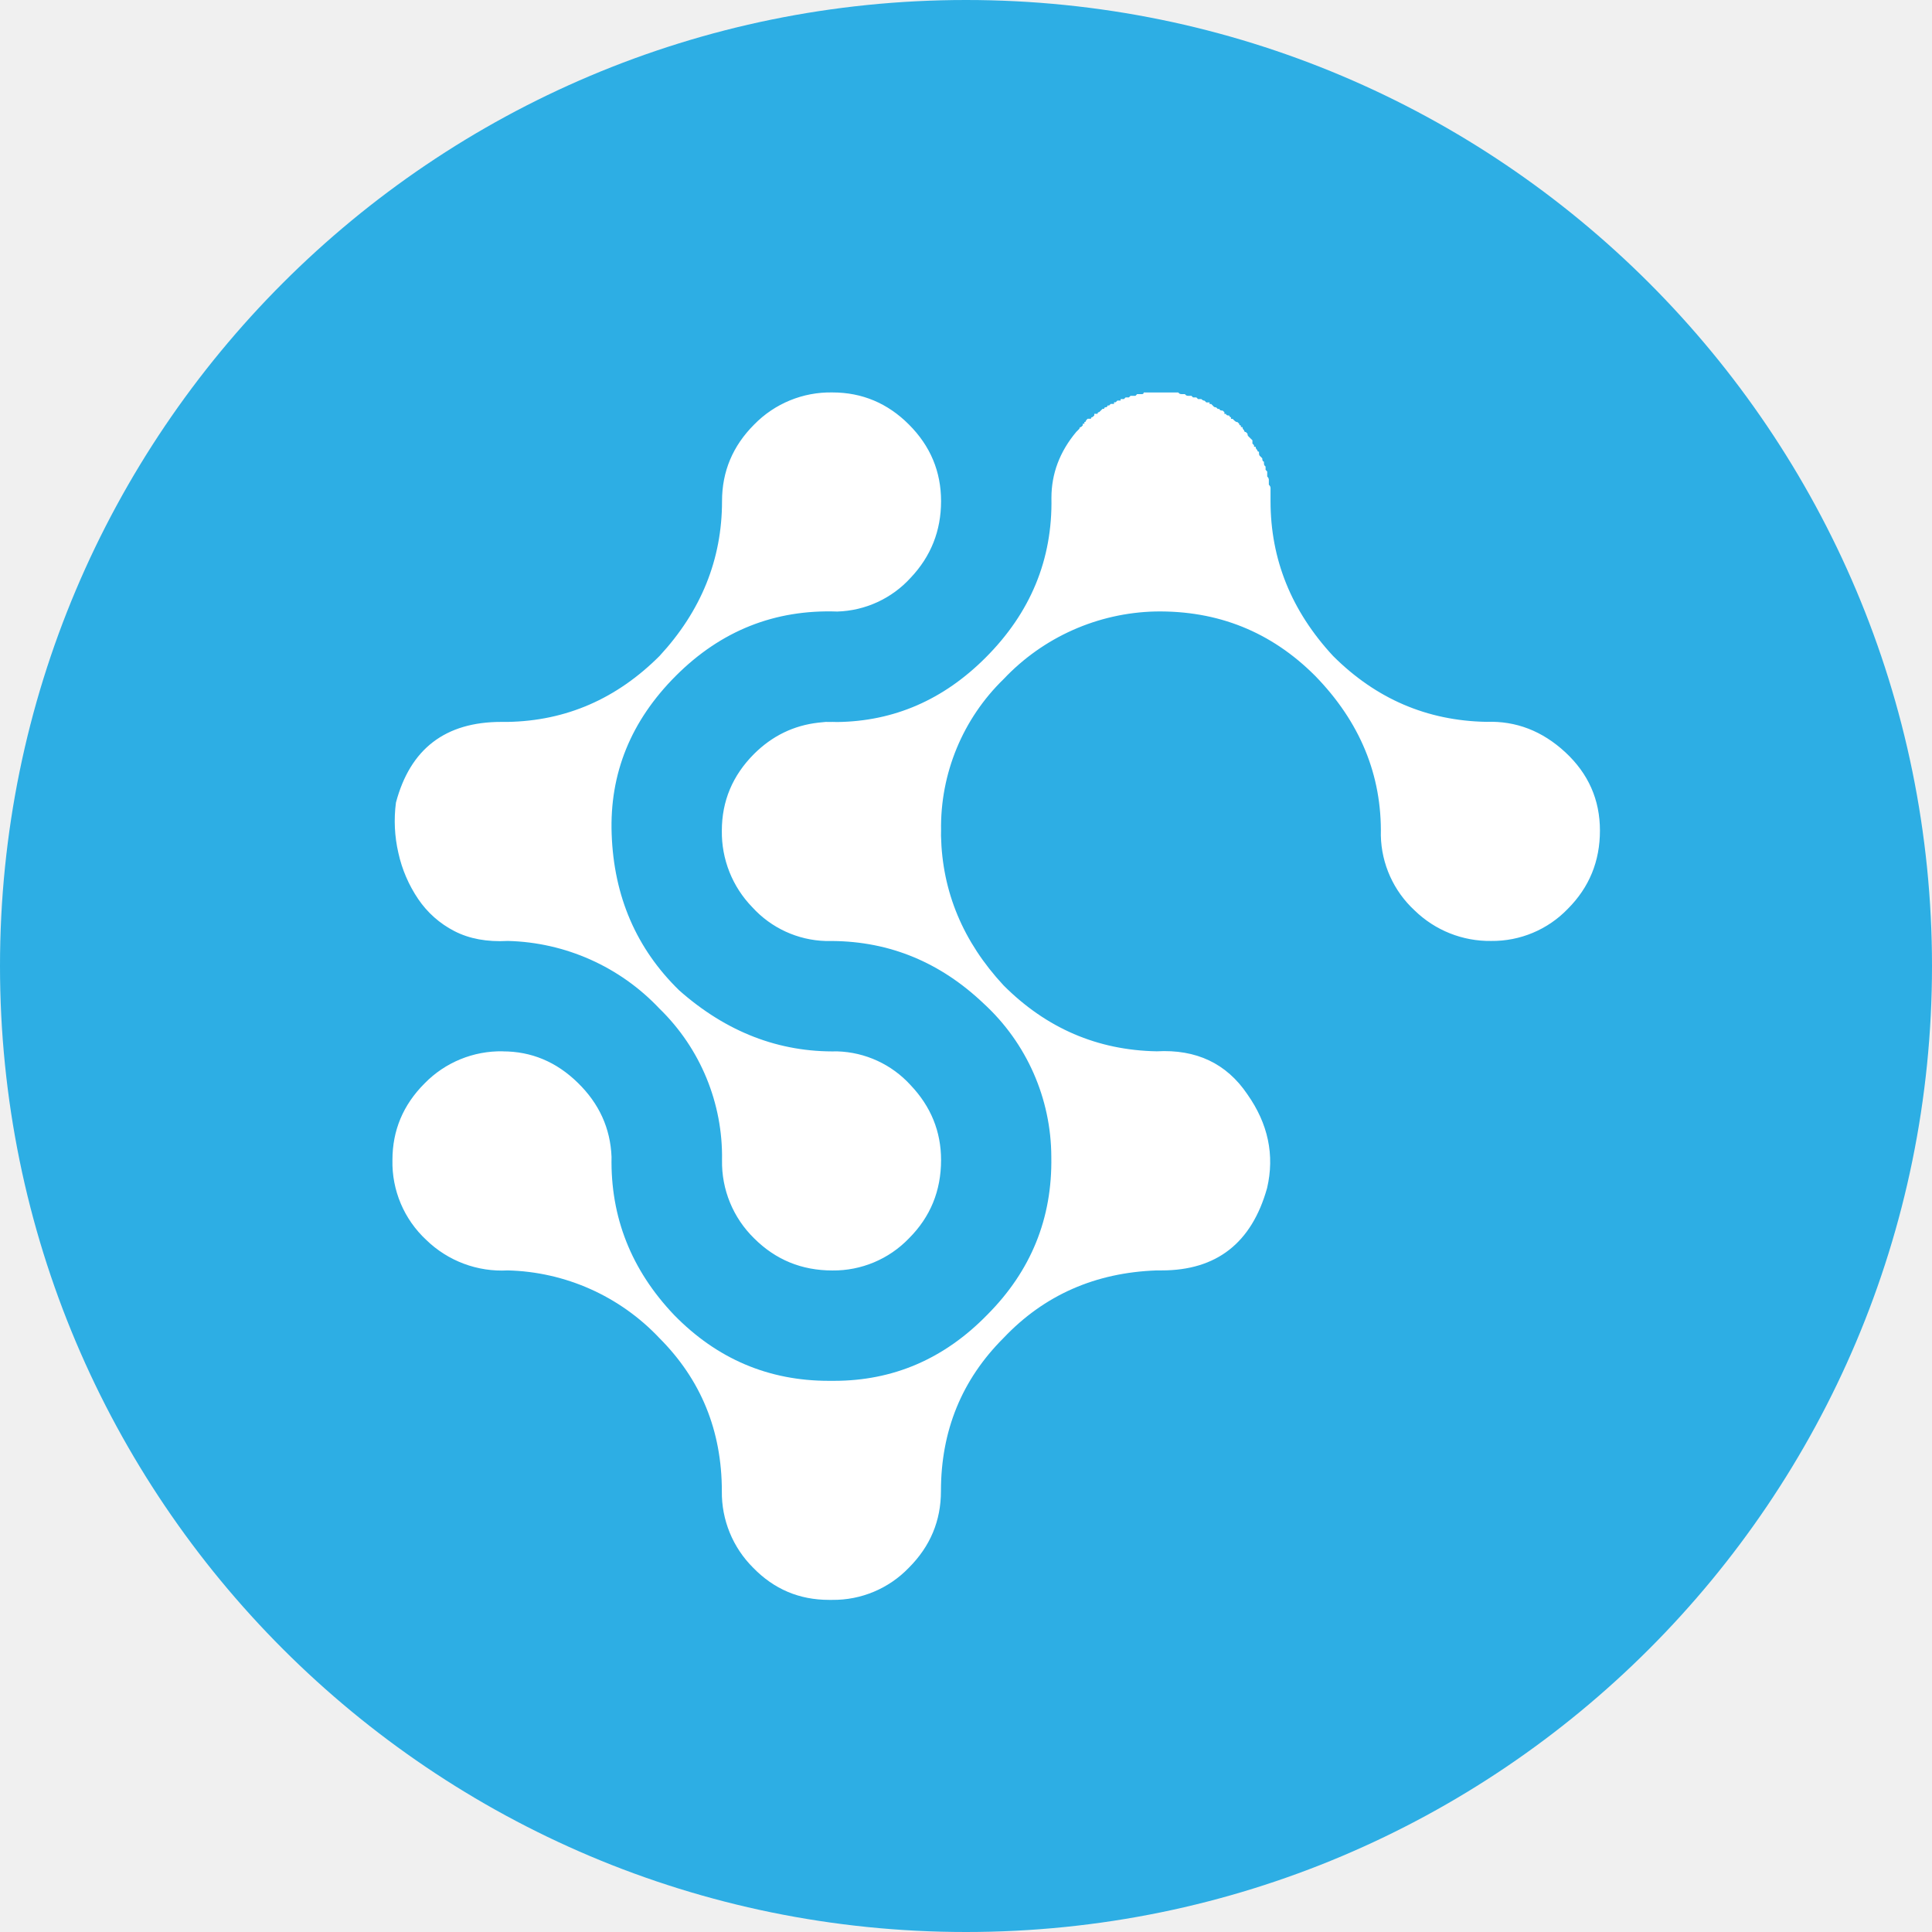
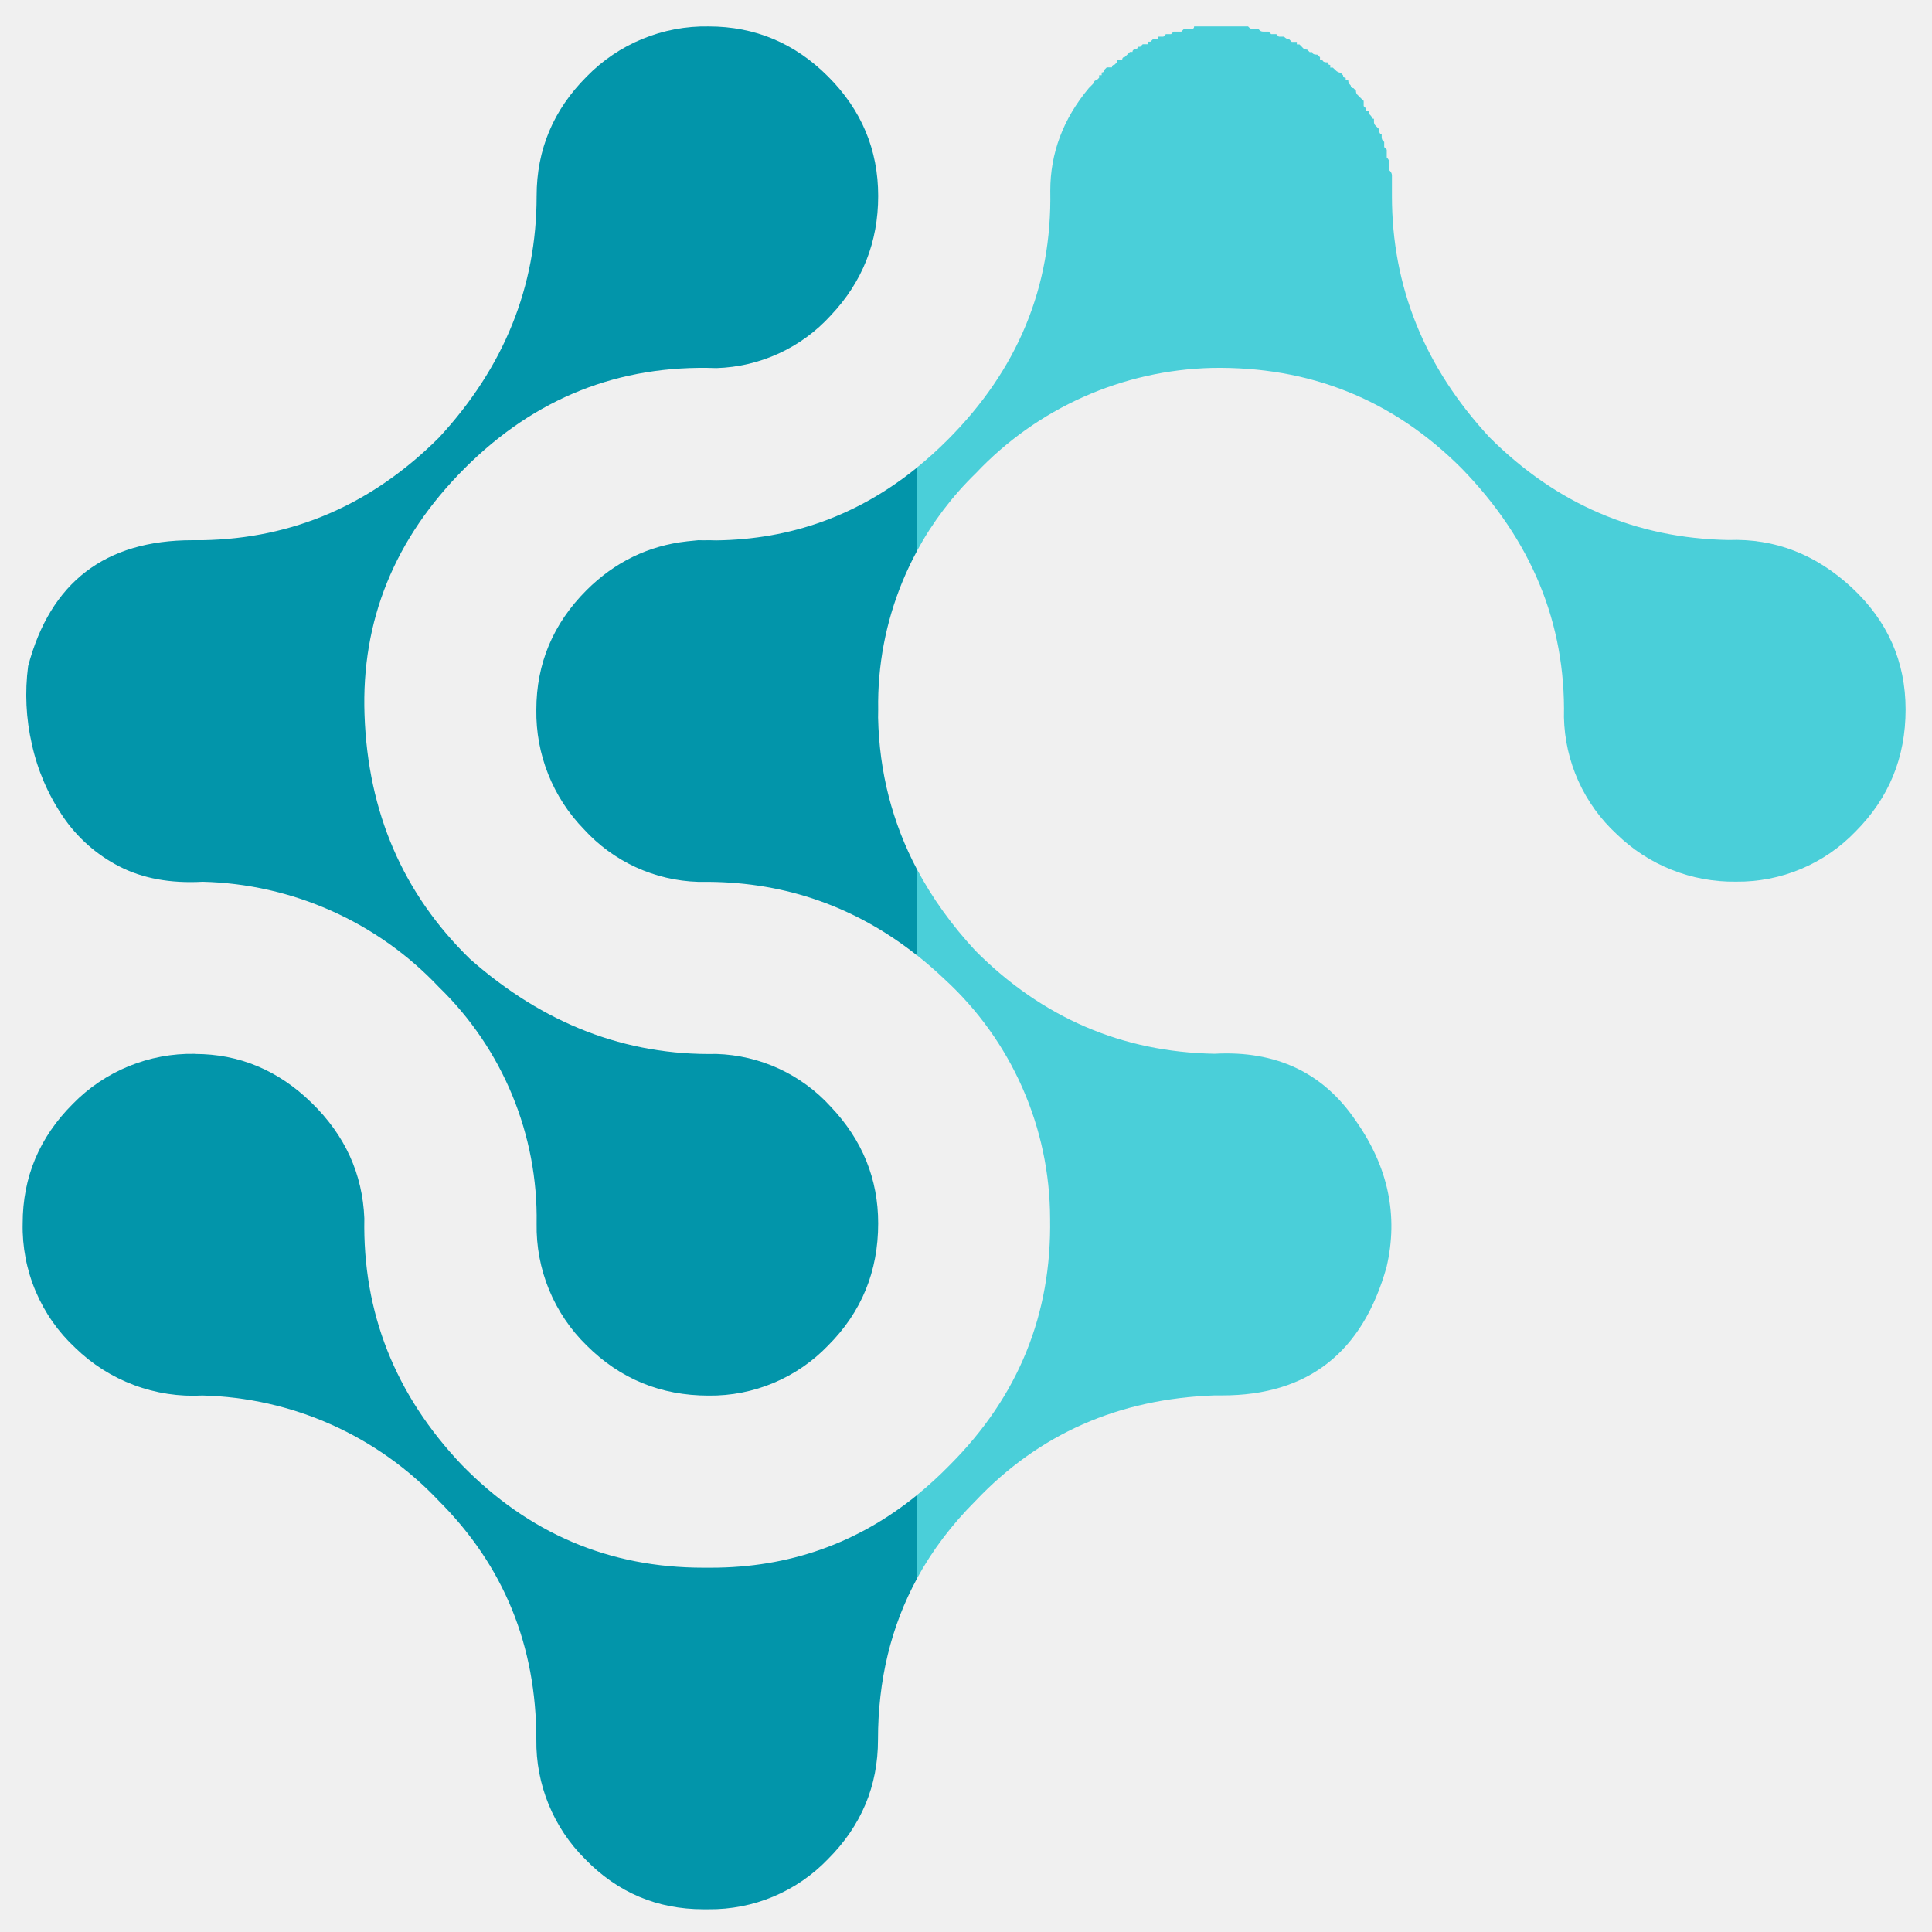
- <svg xmlns="http://www.w3.org/2000/svg" viewBox="0 0 512 512" version="1.1" id="svg3783" width="512" height="512">
-   <defs id="defs3787" />
-   <g fill="none" fill-rule="evenodd" id="g3781" transform="scale(16)">
-     <circle cx="16" cy="16" r="16" fill="#2daee4" id="circle3777" />
-     <path fill="#ffffff" d="m 8.303,11.957 h 0.11 c 0.963,-0.018 1.8,-0.382 2.51,-1.091 0.69,-0.746 1.036,-1.601 1.036,-2.565 0,-0.491 0.177,-0.914 0.532,-1.269 A 1.764,1.764 0 0 1 13.787,6.5 c 0.49,0 0.914,0.177 1.268,0.532 0.355,0.355 0.532,0.778 0.532,1.269 0,0.49 -0.168,0.914 -0.504,1.269 a 1.71,1.71 0 0 1 -1.214,0.559 c -1.037,-0.037 -1.928,0.318 -2.674,1.064 -0.746,0.746 -1.1,1.619 -1.064,2.62 0.036,1.036 0.41,1.9 1.119,2.591 0.782,0.691 1.655,1.028 2.619,1.01 a 1.71,1.71 0 0 1 1.214,0.56 c 0.336,0.354 0.504,0.768 0.504,1.24 0,0.51 -0.177,0.942 -0.532,1.297 a 1.732,1.732 0 0 1 -1.268,0.532 c -0.51,0 -0.941,-0.178 -1.296,-0.532 a 1.764,1.764 0 0 1 -0.532,-1.296 3.42,3.42 0 0 0 -1.037,-2.51 3.57,3.57 0 0 0 -2.51,-1.12 C 8.067,15.604 7.772,15.549 7.526,15.422 A 1.61,1.61 0 0 1 6.926,14.89 2.21,2.21 0 0 1 6.598,14.126 2.344,2.344 0 0 1 6.558,13.294 c 0.236,-0.891 0.818,-1.337 1.745,-1.337 z m 0.025,5.457 c 0.473,0 0.887,0.173 1.241,0.519 0.355,0.345 0.541,0.755 0.56,1.228 -0.019,1 0.327,1.873 1.036,2.619 0.71,0.727 1.564,1.091 2.565,1.091 h 0.082 c 0.982,0 1.827,-0.364 2.537,-1.091 0.727,-0.728 1.082,-1.6 1.064,-2.62 A 3.458,3.458 0 0 0 16.294,16.623 C 15.576,15.94 14.741,15.594 13.787,15.586 h -0.112 a 1.71,1.71 0 0 1 -1.214,-0.559 1.78,1.78 0 0 1 -0.505,-1.269 c 0,-0.49 0.178,-0.914 0.532,-1.269 0.301,-0.3 0.658,-0.474 1.07,-0.52 l 0.12,-0.012 0.046,10e-4 a 2.139,2.139 0 0 1 0.143,10e-4 c 0.94,-0.012 1.758,-0.367 2.457,-1.066 0.746,-0.746 1.11,-1.628 1.091,-2.647 0,-0.4 0.137,-0.764 0.41,-1.091 L 17.852,7.128 17.879,7.1 c 0,-0.018 0.01,-0.027 0.027,-0.027 L 17.934,7.046 V 7.019 h 0.027 V 6.99 c 0.018,0 0.027,-0.009 0.027,-0.027 l 0.027,-0.027 h 0.055 c 0,-0.019 0.01,-0.028 0.027,-0.028 L 18.125,6.881 V 6.854 h 0.054 c 0,-0.019 0.01,-0.028 0.027,-0.028 l 0.028,-0.027 0.027,-0.027 h 0.027 c 0,-0.018 0.01,-0.027 0.028,-0.027 0.018,0 0.027,-0.01 0.027,-0.028 H 18.37 L 18.397,6.69 h 0.055 V 6.663 h 0.027 l 0.028,-0.028 h 0.054 V 6.61 h 0.055 l 0.027,-0.027 h 0.055 l 0.027,-0.027 h 0.082 l 0.027,-0.028 h 0.082 c 0.018,0 0.027,-0.009 0.027,-0.027 h 0.573 l 0.014,0.014 c 0.009,0.009 0.022,0.013 0.04,0.013 h 0.055 l 0.014,0.014 c 0.009,0.009 0.022,0.014 0.04,0.014 h 0.055 l 0.027,0.027 h 0.055 l 0.027,0.027 h 0.055 c 0.018,0.018 0.036,0.027 0.054,0.027 l 0.028,0.028 h 0.054 v 0.027 h 0.028 l 0.027,0.027 0.013,0.014 c 0.01,0.01 0.023,0.014 0.041,0.014 l 0.028,0.027 h 0.027 c 0,0.018 0.018,0.027 0.054,0.027 l 0.028,0.027 v 0.028 h 0.027 c 0,0.018 0.018,0.027 0.055,0.027 0,0.018 0.009,0.027 0.027,0.027 v 0.028 h 0.027 l 0.028,0.027 c 0.018,0.018 0.036,0.027 0.054,0.027 l 0.027,0.028 c 0,0.018 0.01,0.027 0.028,0.027 v 0.027 h 0.027 c 0,0.018 0.005,0.032 0.014,0.04 l 0.013,0.015 c 0,0.018 0.01,0.027 0.028,0.027 l 0.027,0.027 c 0,0.018 0.004,0.032 0.013,0.041 l 0.014,0.014 0.027,0.027 0.028,0.027 v 0.055 l 0.027,0.027 V 7.4 h 0.027 c 0,0.019 0.005,0.032 0.014,0.041 l 0.013,0.014 c 0,0.018 0.01,0.027 0.028,0.027 V 7.51 c 0,0.018 0.004,0.031 0.013,0.04 l 0.014,0.014 0.027,0.027 c 0,0.037 0.01,0.055 0.028,0.055 v 0.027 c 0,0.019 0.004,0.032 0.013,0.041 l 0.014,0.014 v 0.054 l 0.027,0.028 v 0.082 c 0.018,0.018 0.027,0.036 0.027,0.054 v 0.082 c 0.019,0.018 0.028,0.036 0.028,0.055 V 8.3 c 0,0.964 0.345,1.819 1.036,2.565 0.71,0.709 1.556,1.073 2.538,1.091 0.49,-0.018 0.927,0.15 1.31,0.505 0.381,0.354 0.572,0.786 0.572,1.296 0,0.509 -0.177,0.94 -0.532,1.296 a 1.732,1.732 0 0 1 -1.269,0.532 1.78,1.78 0 0 1 -1.268,-0.505 1.739,1.739 0 0 1 -0.56,-1.242 c 0.019,-1 -0.345,-1.882 -1.09,-2.646 -0.728,-0.728 -1.61,-1.082 -2.647,-1.064 a 3.57,3.57 0 0 0 -2.51,1.119 3.419,3.419 0 0 0 -1.037,2.51 l -10e-4,0.084 c 0.02,0.93 0.365,1.757 1.036,2.48 0.709,0.71 1.555,1.074 2.537,1.092 0.654,-0.036 1.155,0.2 1.5,0.71 0.346,0.49 0.455,1.01 0.328,1.555 -0.255,0.91 -0.837,1.364 -1.746,1.364 h -0.082 c -1.019,0.036 -1.865,0.41 -2.537,1.119 -0.692,0.691 -1.037,1.537 -1.037,2.537 0,0.491 -0.177,0.914 -0.532,1.269 a 1.732,1.732 0 0 1 -1.269,0.532 H 13.73 c -0.491,0 -0.91,-0.177 -1.255,-0.532 a 1.755,1.755 0 0 1 -0.519,-1.269 c 0,-1 -0.345,-1.846 -1.036,-2.537 A 3.57,3.57 0 0 0 8.41,21.042 1.793,1.793 0 0 1 7.06,20.537 1.752,1.752 0 0 1 6.5,19.214 c 0,-0.491 0.177,-0.914 0.532,-1.269 a 1.764,1.764 0 0 1 1.296,-0.532 z" id="path3779" />
-   </g>
+ <svg xmlns="http://www.w3.org/2000/svg" width="512" height="512" viewBox="0 0 512 512" fill="none">
+   <path fill-rule="evenodd" clip-rule="evenodd" d="M243.031 123.908C227.458 136.525 209.734 142.953 189.814 143.207C188.625 143.159 187.435 143.151 186.246 143.183L185.099 143.158L182.105 143.457C171.825 144.605 162.918 148.946 155.409 156.431C146.576 165.288 142.135 175.866 142.135 188.092C142.048 193.939 143.116 199.746 145.278 205.179C147.44 210.612 150.654 215.565 154.735 219.753C158.589 223.992 163.257 227.412 168.46 229.808C173.664 232.204 179.297 233.528 185.024 233.7H187.818C208.44 233.872 226.834 240.376 243.031 253.193V230.434C236.453 218.007 233.012 204.581 232.702 190.163L232.727 188.067C232.533 176.415 234.729 164.847 239.179 154.076C240.323 151.308 241.609 148.607 243.031 145.985V123.908ZM243.031 418.296V396.204C227.232 409.034 209.046 415.457 188.442 415.457H186.396C161.421 415.457 140.115 406.375 122.4 388.237C104.711 369.625 96.079 347.844 96.553 322.894C96.079 311.093 91.438 300.864 82.581 292.256C73.749 283.624 63.42 279.307 51.618 279.307V279.282C45.608 279.169 39.638 280.289 34.077 282.571C28.516 284.854 23.481 288.252 19.284 292.556C10.427 301.413 6.011 311.966 6.011 324.217C5.874 330.393 7.049 336.529 9.458 342.219C11.866 347.908 15.453 353.023 19.982 357.225C24.419 361.541 29.704 364.889 35.502 367.058C41.299 369.227 47.484 370.169 53.664 369.824C65.429 370.11 77.021 372.724 87.77 377.516C98.519 382.308 108.211 389.183 116.288 397.743C133.528 414.983 142.135 436.09 142.135 461.04C142.059 466.916 143.166 472.748 145.39 478.187C147.615 483.627 150.912 488.563 155.084 492.701C163.692 501.558 174.146 505.974 186.396 505.974H187.743C193.647 506.042 199.503 504.9 204.948 502.617C210.394 500.334 215.314 496.959 219.404 492.701C228.261 483.844 232.677 473.29 232.677 461.04C232.677 445.251 236.125 431.001 243.031 418.296ZM53.739 143.158H50.995C27.866 143.158 13.346 154.285 7.458 176.515C6.548 183.439 6.886 190.469 8.456 197.273C9.953 204.088 12.73 210.556 16.639 216.335C20.43 221.951 25.579 226.517 31.609 229.608C37.746 232.776 45.107 234.149 53.714 233.675C65.481 233.964 77.074 236.582 87.823 241.378C98.572 246.174 108.263 253.054 116.338 261.618C124.698 269.736 131.307 279.481 135.756 290.252C140.206 301.022 142.403 312.59 142.21 324.242C142.097 330.252 143.216 336.222 145.499 341.783C147.782 347.344 151.18 352.379 155.483 356.576C164.341 365.408 175.094 369.849 187.818 369.849C193.718 369.914 199.569 368.77 205.01 366.487C210.451 364.204 215.366 360.831 219.454 356.576C228.311 347.719 232.727 336.941 232.727 324.217C232.727 312.44 228.536 302.111 220.153 293.279C216.301 289.035 211.634 285.611 206.43 283.21C201.226 280.81 195.592 279.483 189.864 279.307C165.813 279.756 144.032 271.348 124.521 254.108C106.832 236.868 97.501 215.312 96.603 189.464C95.704 164.489 104.536 142.708 123.149 124.096C141.761 105.484 163.991 96.627 189.864 97.55C195.59 97.378 201.224 96.054 206.427 93.658C211.631 91.262 216.299 87.842 220.153 83.603C228.536 74.746 232.727 64.167 232.727 51.942C232.727 39.692 228.311 29.138 219.454 20.281C210.622 11.424 200.043 7.008 187.818 7.008C181.808 6.895 175.838 8.014 170.277 10.297C164.715 12.58 159.681 15.977 155.483 20.281C146.626 29.138 142.21 39.692 142.21 51.942C142.21 75.993 133.578 97.325 116.363 115.938C98.648 133.627 77.766 142.708 53.739 143.158Z" fill="#0295AA" />
+   <path fill-rule="evenodd" clip-rule="evenodd" d="M243.031 418.271C247.039 410.9 252.211 404.048 258.55 397.718C275.316 380.029 296.424 370.697 321.847 369.799H323.893C346.572 369.799 361.093 358.472 367.455 335.768C370.624 322.171 367.904 309.197 359.272 296.971C350.664 284.247 338.164 278.359 321.847 279.257C297.347 278.808 276.239 269.727 258.55 252.012C252.212 245.183 247.039 237.981 243.031 230.409V253.168C245.529 255.144 247.974 257.271 250.367 259.547C259.136 267.6 266.143 277.381 270.948 288.275C275.753 299.168 278.251 310.938 278.285 322.844C278.734 348.293 269.877 370.049 251.739 388.212C248.922 391.097 246.019 393.752 243.031 396.179V418.271ZM243.031 123.883V145.96C247.142 138.379 252.388 131.449 258.6 125.418C266.676 116.858 276.369 109.984 287.118 105.192C297.866 100.4 309.458 97.785 321.223 97.5C347.096 97.051 369.102 105.883 387.265 124.046C405.852 143.108 414.934 165.113 414.46 190.063C414.583 195.902 415.884 201.657 418.285 206.981C420.686 212.306 424.137 217.091 428.432 221.05C432.617 225.128 437.565 228.34 442.994 230.502C448.423 232.664 454.225 233.734 460.068 233.649C465.972 233.718 471.827 232.575 477.273 230.292C482.718 228.009 487.638 224.634 491.729 220.376C500.586 211.494 505.002 200.741 505.002 188.042C505.002 175.317 500.237 164.539 490.731 155.707C481.175 146.85 470.272 142.658 458.047 143.108C433.546 142.658 412.439 133.577 394.725 115.888C377.485 97.275 368.877 75.943 368.877 51.892V46.478C368.877 46.004 368.653 45.555 368.179 45.106V43.06C368.179 42.611 367.954 42.162 367.505 41.712V39.667L366.831 38.968V37.621L366.482 37.272C366.257 37.047 366.158 36.723 366.158 36.248V35.575C365.709 35.575 365.459 35.126 365.459 34.203L364.785 33.529L364.436 33.18C364.212 32.955 364.112 32.631 364.112 32.182V31.483C363.663 31.483 363.413 31.259 363.413 30.809L363.089 30.46C362.864 30.236 362.74 29.911 362.74 29.437H362.066V28.789L361.392 28.115V26.743L360.694 26.069L360.02 25.395L359.671 25.046C359.446 24.822 359.346 24.472 359.346 24.023L358.673 23.35C358.224 23.35 357.974 23.125 357.974 22.676L357.65 22.302C357.425 22.102 357.301 21.753 357.301 21.304H356.627V20.63C356.178 20.63 355.928 20.405 355.928 19.956L355.255 19.258C354.806 19.258 354.356 19.033 353.907 18.584L353.209 17.911H352.535V17.212C352.086 17.212 351.862 16.988 351.862 16.538C350.938 16.538 350.489 16.314 350.489 15.865H349.816V15.166L349.117 14.492C348.219 14.492 347.77 14.268 347.77 13.819H347.096L346.398 13.145C345.948 13.145 345.624 13.045 345.375 12.796L345.05 12.447L344.377 11.773H343.678V11.099H342.331L341.632 10.401C341.183 10.401 340.734 10.176 340.285 9.727H338.913L338.239 9.053H336.867L336.193 8.38H334.821C334.372 8.38 334.048 8.255 333.823 8.031L333.474 7.681H332.101C331.652 7.681 331.328 7.581 331.104 7.357L330.754 7.008H316.458C316.458 7.457 316.234 7.681 315.784 7.681H313.739L313.065 8.38H311.019L310.345 9.053H308.973L308.3 9.727H306.927V10.351H305.58L304.882 11.05H304.208V11.723H302.836L302.162 12.397H301.488C301.488 12.846 301.264 13.095 300.815 13.095C300.366 13.095 300.116 13.32 300.116 13.769H299.442L298.769 14.443L298.07 15.116C297.646 15.116 297.397 15.341 297.397 15.815H296.049V16.488L295.351 17.162C294.927 17.162 294.677 17.387 294.677 17.861H293.305L292.631 18.534C292.631 18.983 292.407 19.208 291.958 19.208V19.931H291.284V20.605L290.585 21.279C290.161 21.279 289.912 21.503 289.912 21.952L289.238 22.651L288.565 23.325C281.753 31.483 278.335 40.565 278.335 50.545C278.809 75.968 269.728 97.974 251.115 116.586C248.488 119.213 245.793 121.646 243.031 123.883Z" fill="#4ACFD9" />
</svg>
